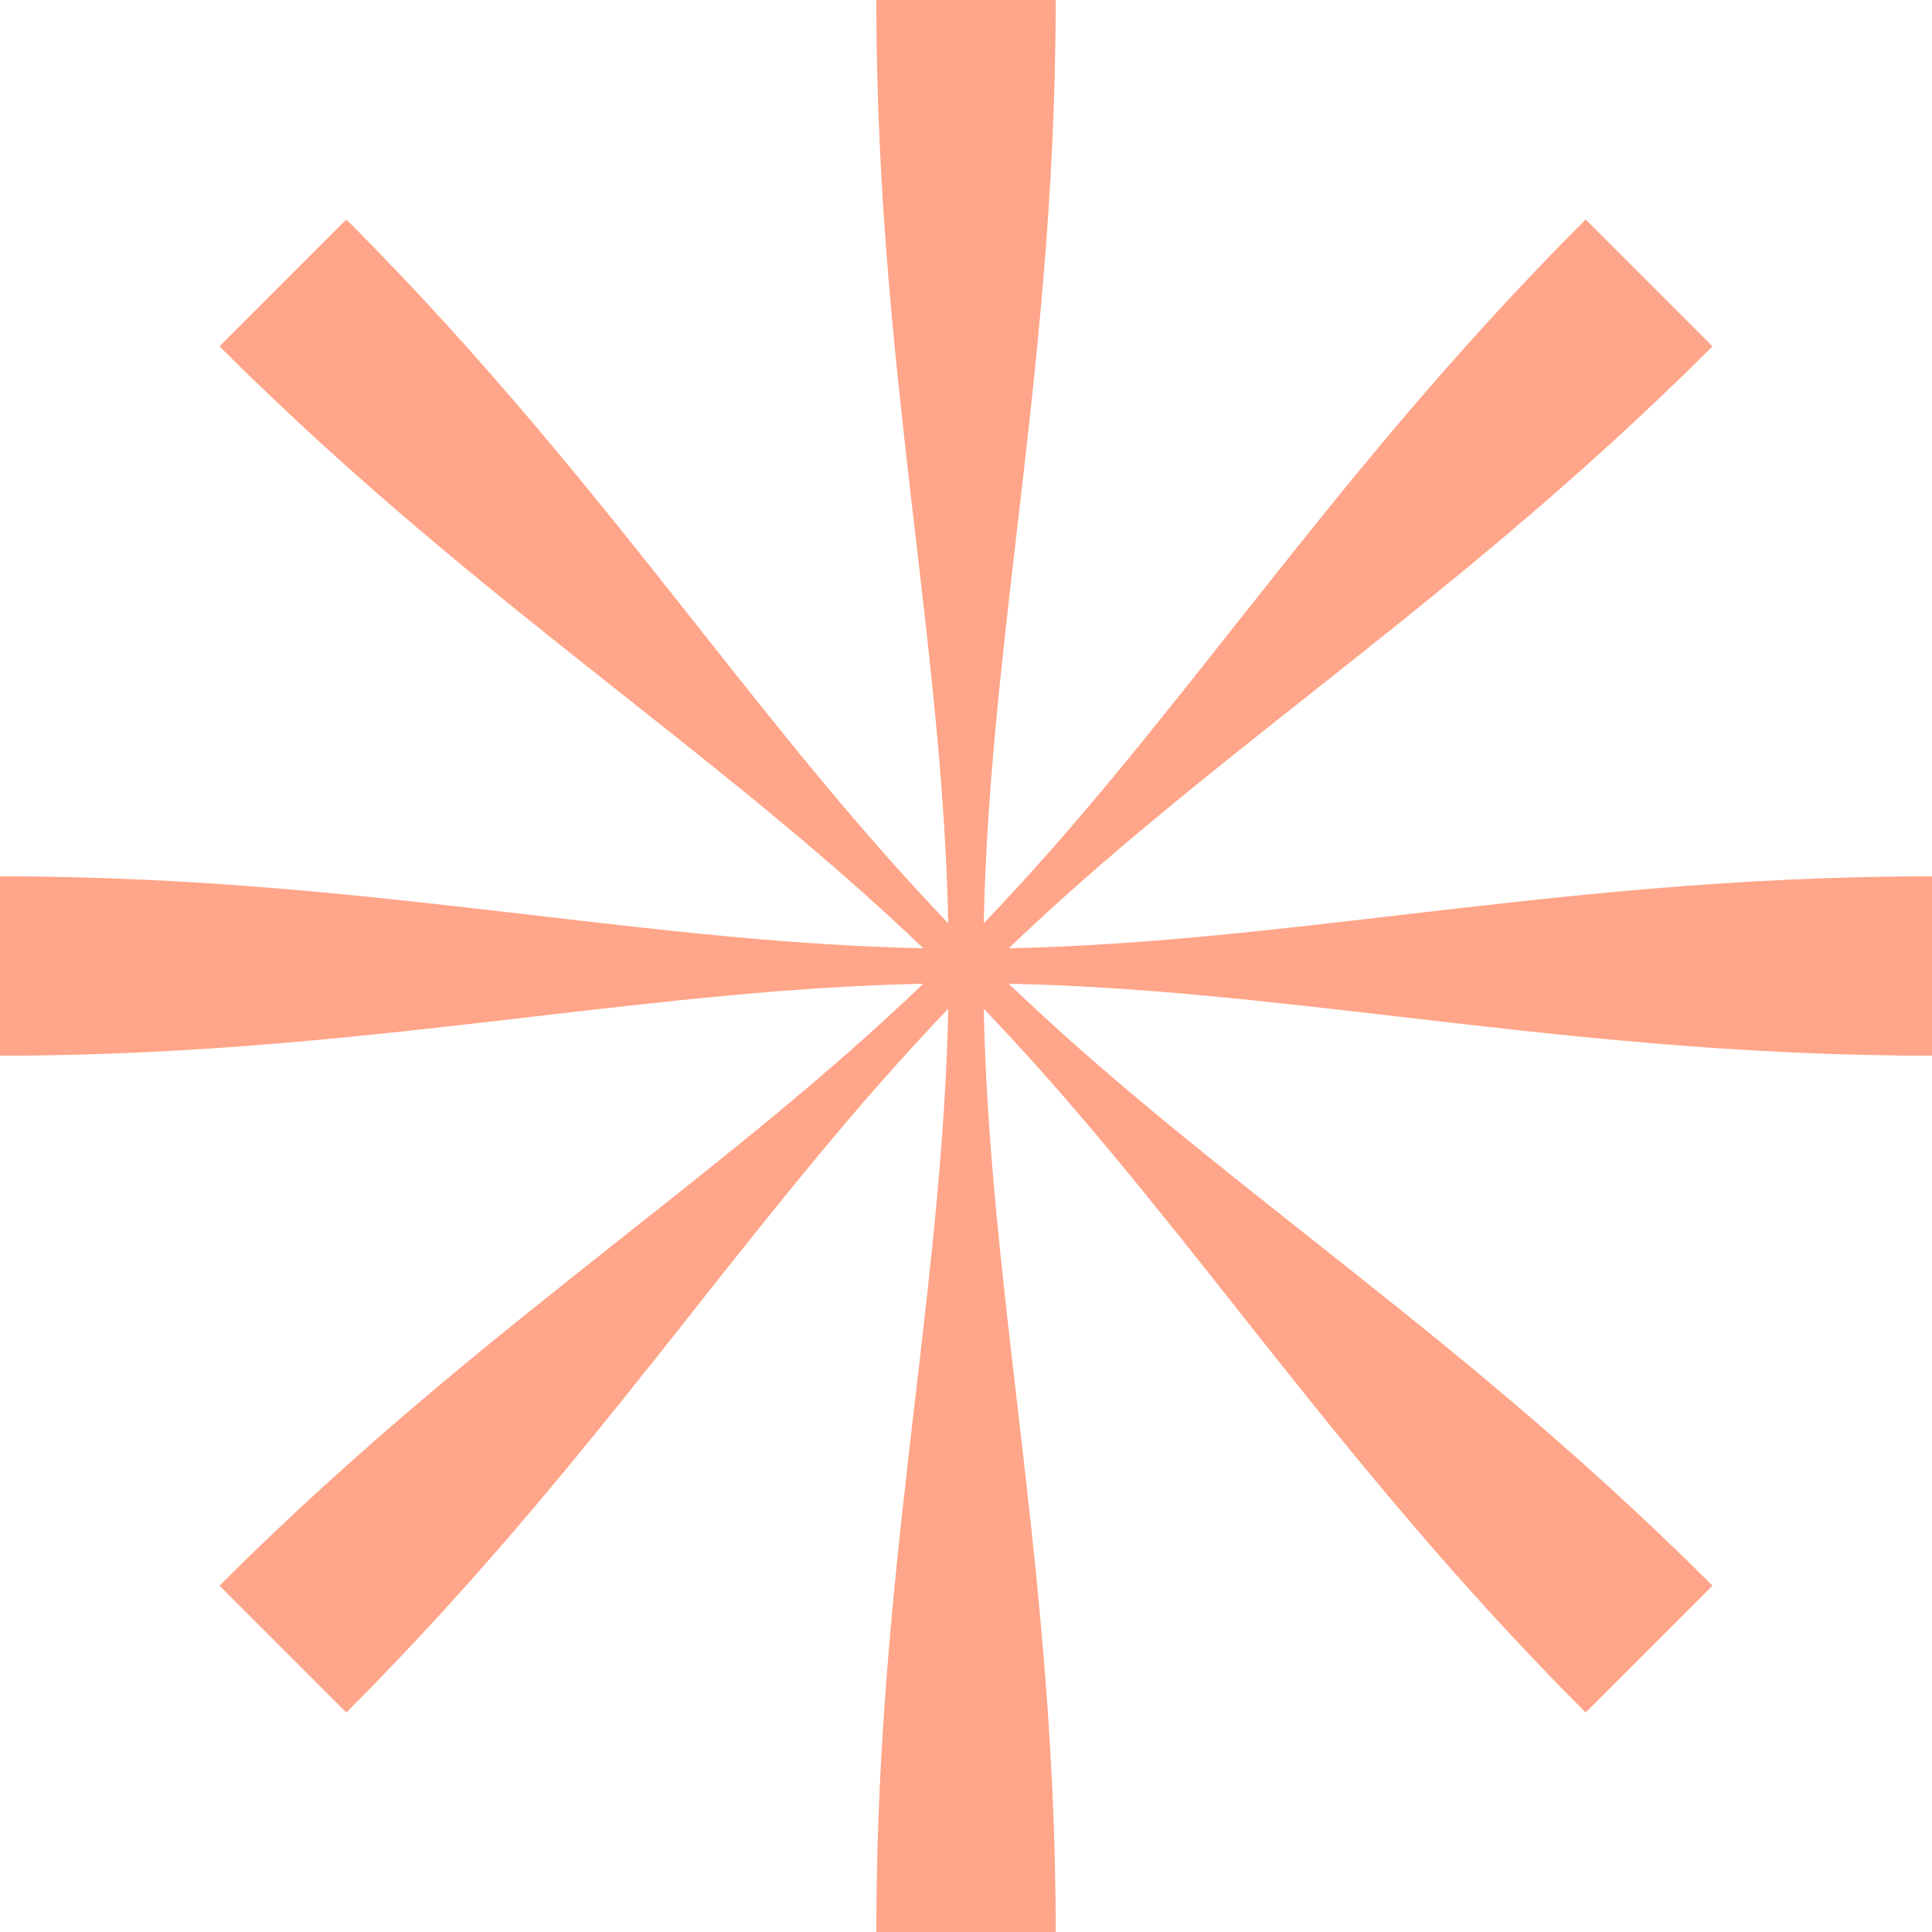
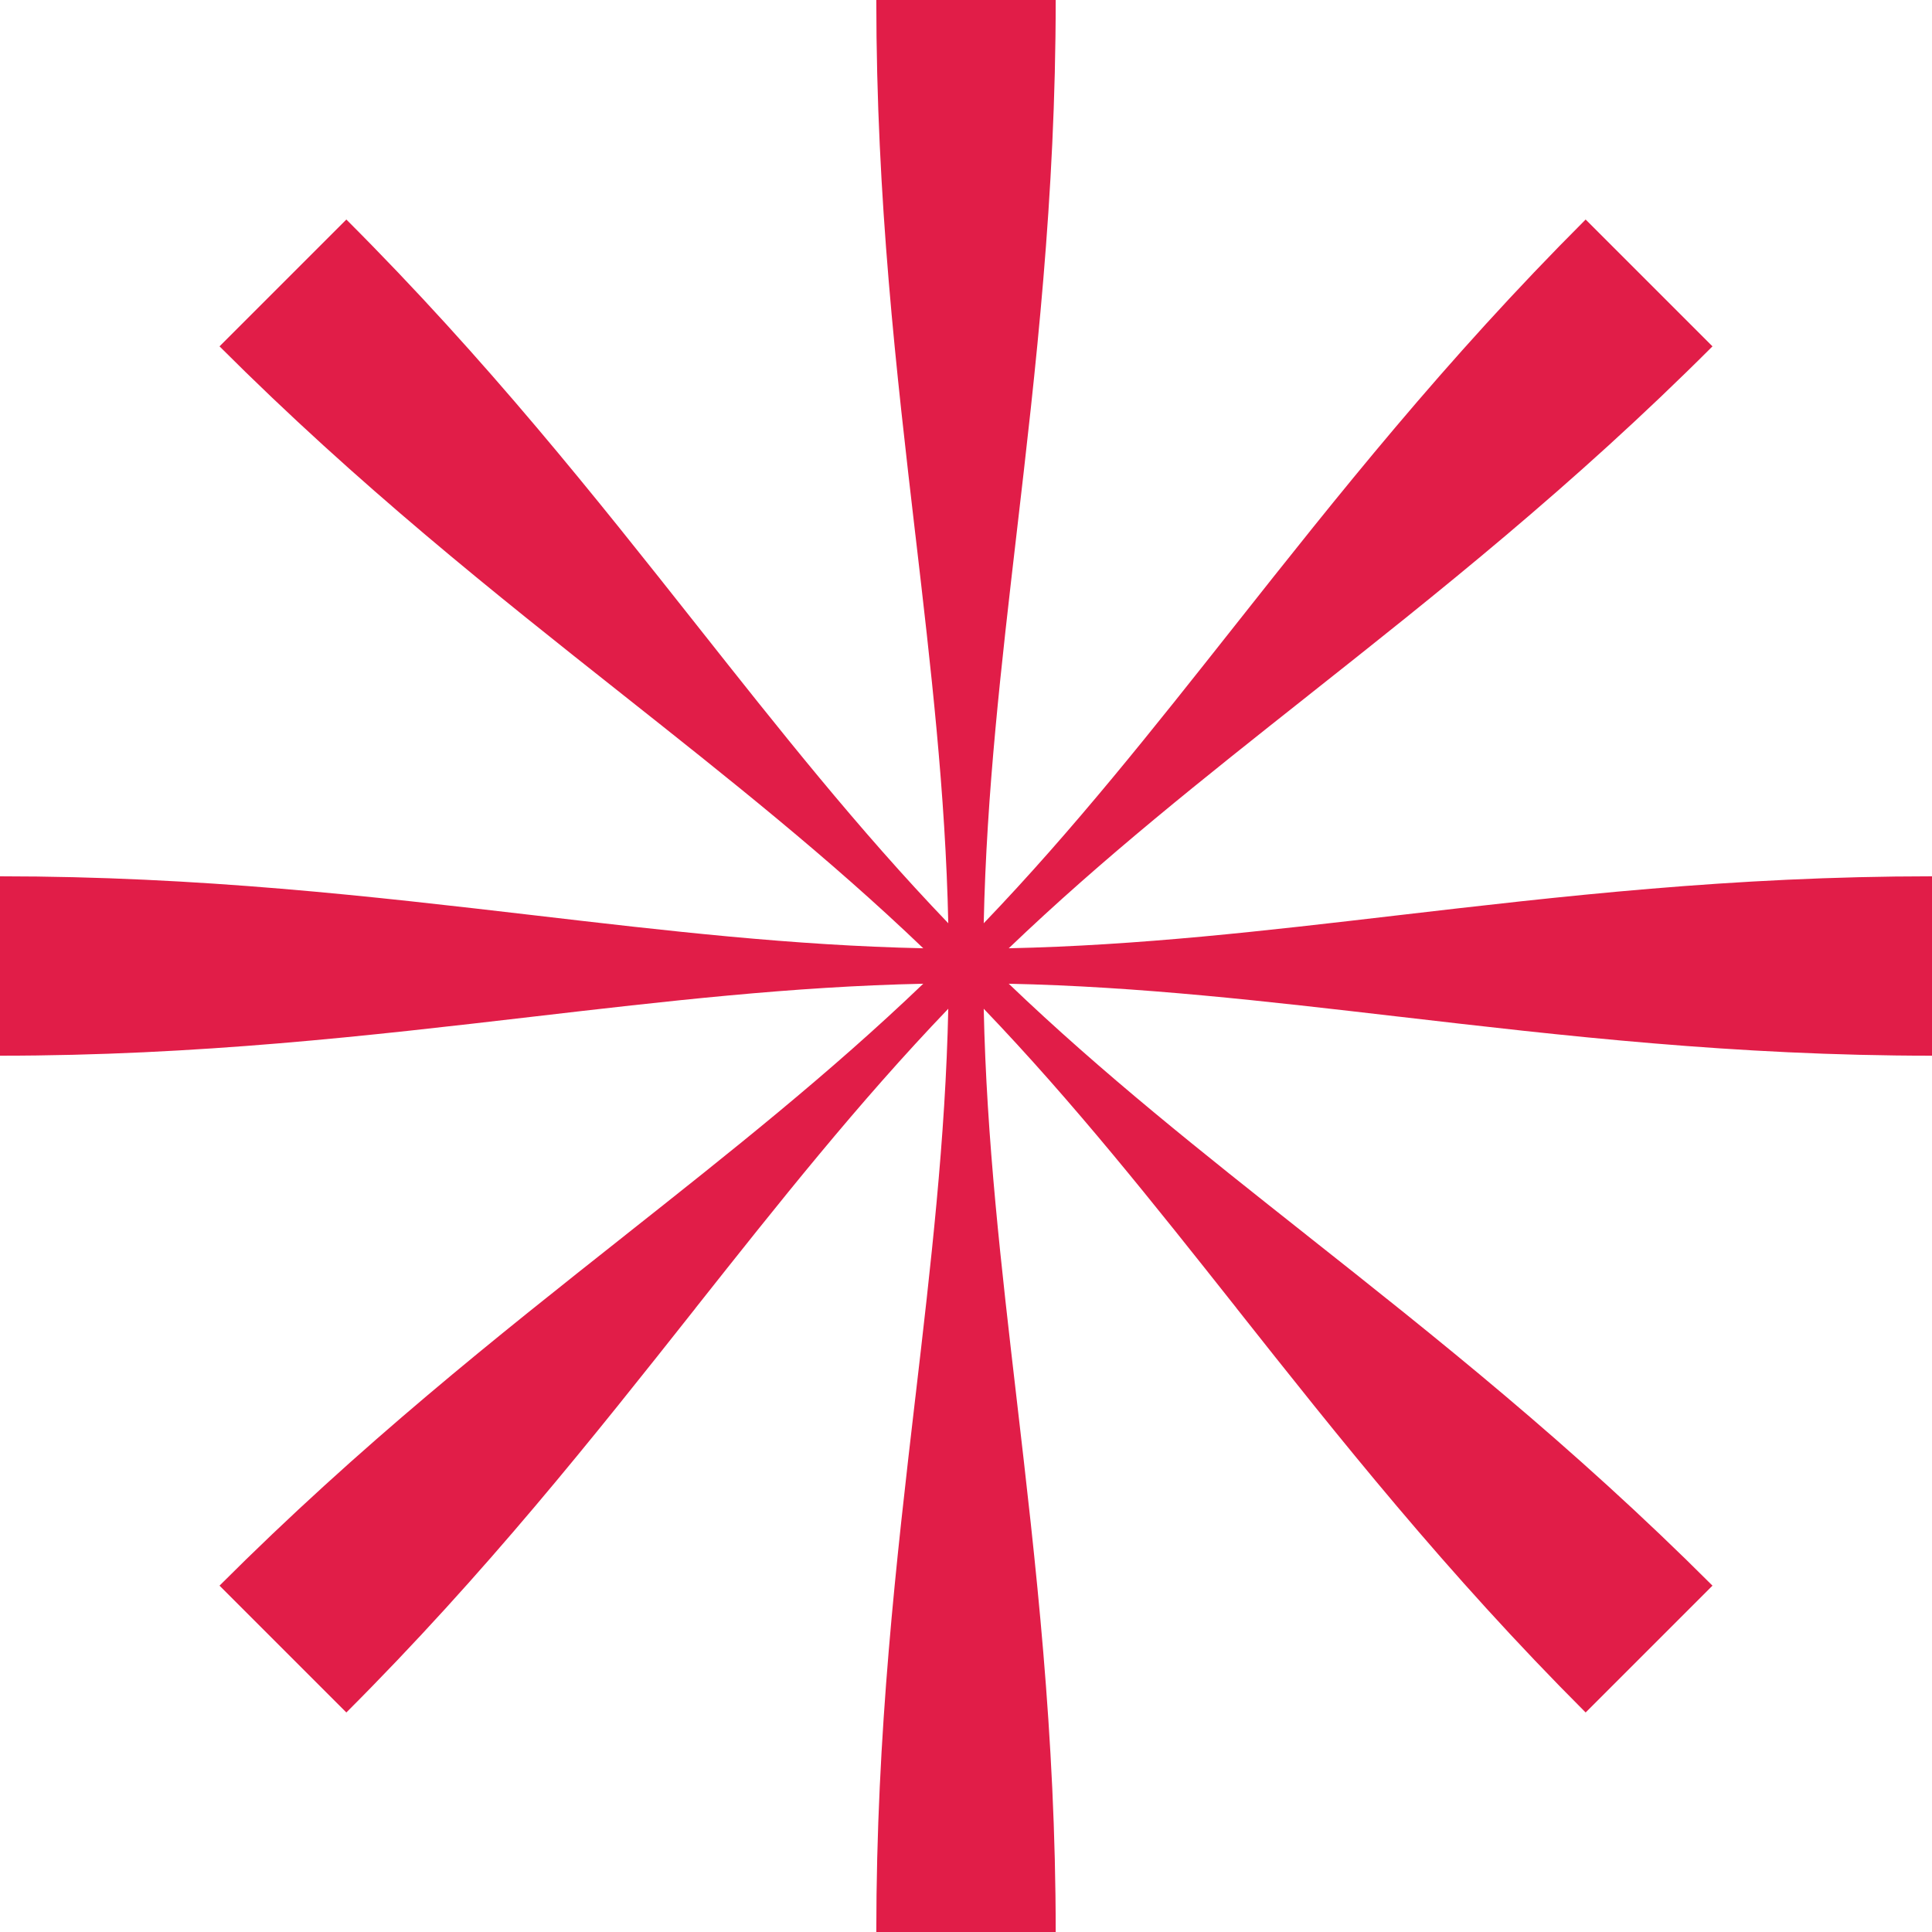
<svg xmlns="http://www.w3.org/2000/svg" id="logo-36" width="40" height="40" viewBox="0 0 40 40" fill="none">
-   <path d="M18.952 11.073C18.559 7.699 18.143 4.136 18.143 0H21.857C21.857 4.09 21.443 7.648 21.05 11.025C20.73 13.778 20.424 16.411 20.367 19.115C22.232 17.17 23.863 15.107 25.572 12.946C27.679 10.282 29.904 7.469 32.829 4.545L35.455 7.171C32.563 10.063 29.755 12.286 27.088 14.397L27.086 14.399C24.914 16.118 22.837 17.762 20.885 19.633C23.579 19.576 26.191 19.272 28.927 18.952C32.301 18.559 35.864 18.143 40 18.143V21.857C35.91 21.857 32.352 21.443 28.975 21.05L28.972 21.05C26.22 20.73 23.588 20.424 20.885 20.367C22.829 22.23 24.891 23.861 27.05 25.569L27.053 25.572C29.717 27.679 32.53 29.904 35.455 32.829L32.829 35.455C29.937 32.563 27.714 29.755 25.604 27.089L25.599 27.082L25.595 27.076C23.878 24.908 22.235 22.834 20.367 20.885C20.424 23.589 20.73 26.222 21.05 28.975C21.443 32.352 21.857 35.91 21.857 40H18.143C18.143 35.864 18.559 32.301 18.952 28.927L18.953 28.922C19.272 26.188 19.576 23.577 19.633 20.885C17.765 22.834 16.122 24.908 14.405 27.076L14.401 27.082L14.396 27.089C12.286 29.755 10.063 32.563 7.171 35.455L4.545 32.829C7.47 29.904 10.283 27.679 12.947 25.572L12.95 25.569C15.109 23.861 17.171 22.23 19.115 20.367C16.411 20.424 13.778 20.73 11.025 21.05C7.648 21.443 4.09 21.857 0 21.857V18.143C4.136 18.143 7.699 18.559 11.073 18.952C13.809 19.272 16.421 19.576 19.115 19.633C17.163 17.762 15.084 16.117 12.912 14.397C10.245 12.286 7.437 10.063 4.545 7.171L7.171 4.545C10.096 7.469 12.321 10.282 14.428 12.946C16.137 15.107 17.768 17.17 19.633 19.115C19.576 16.423 19.272 13.812 18.953 11.078L18.952 11.073Z" class="ccustom" fill="#FFA589" />
+   <path d="M18.952 11.073C18.559 7.699 18.143 4.136 18.143 0H21.857C21.857 4.09 21.443 7.648 21.05 11.025C20.73 13.778 20.424 16.411 20.367 19.115C22.232 17.17 23.863 15.107 25.572 12.946C27.679 10.282 29.904 7.469 32.829 4.545L35.455 7.171C32.563 10.063 29.755 12.286 27.088 14.397L27.086 14.399C24.914 16.118 22.837 17.762 20.885 19.633C23.579 19.576 26.191 19.272 28.927 18.952C32.301 18.559 35.864 18.143 40 18.143V21.857C35.91 21.857 32.352 21.443 28.975 21.05L28.972 21.05C26.22 20.73 23.588 20.424 20.885 20.367C22.829 22.23 24.891 23.861 27.05 25.569L27.053 25.572C29.717 27.679 32.53 29.904 35.455 32.829L32.829 35.455C29.937 32.563 27.714 29.755 25.604 27.089L25.599 27.082L25.595 27.076C23.878 24.908 22.235 22.834 20.367 20.885C20.424 23.589 20.73 26.222 21.05 28.975C21.443 32.352 21.857 35.91 21.857 40H18.143C18.143 35.864 18.559 32.301 18.952 28.927L18.953 28.922C19.272 26.188 19.576 23.577 19.633 20.885C17.765 22.834 16.122 24.908 14.405 27.076L14.401 27.082L14.396 27.089C12.286 29.755 10.063 32.563 7.171 35.455L4.545 32.829C7.47 29.904 10.283 27.679 12.947 25.572L12.95 25.569C15.109 23.861 17.171 22.23 19.115 20.367C16.411 20.424 13.778 20.73 11.025 21.05C7.648 21.443 4.09 21.857 0 21.857V18.143C4.136 18.143 7.699 18.559 11.073 18.952C13.809 19.272 16.421 19.576 19.115 19.633C17.163 17.762 15.084 16.117 12.912 14.397C10.245 12.286 7.437 10.063 4.545 7.171L7.171 4.545C10.096 7.469 12.321 10.282 14.428 12.946C16.137 15.107 17.768 17.17 19.633 19.115C19.576 16.423 19.272 13.812 18.953 11.078L18.952 11.073Z" class="ccustom" fill="#E11D48" />
</svg>
